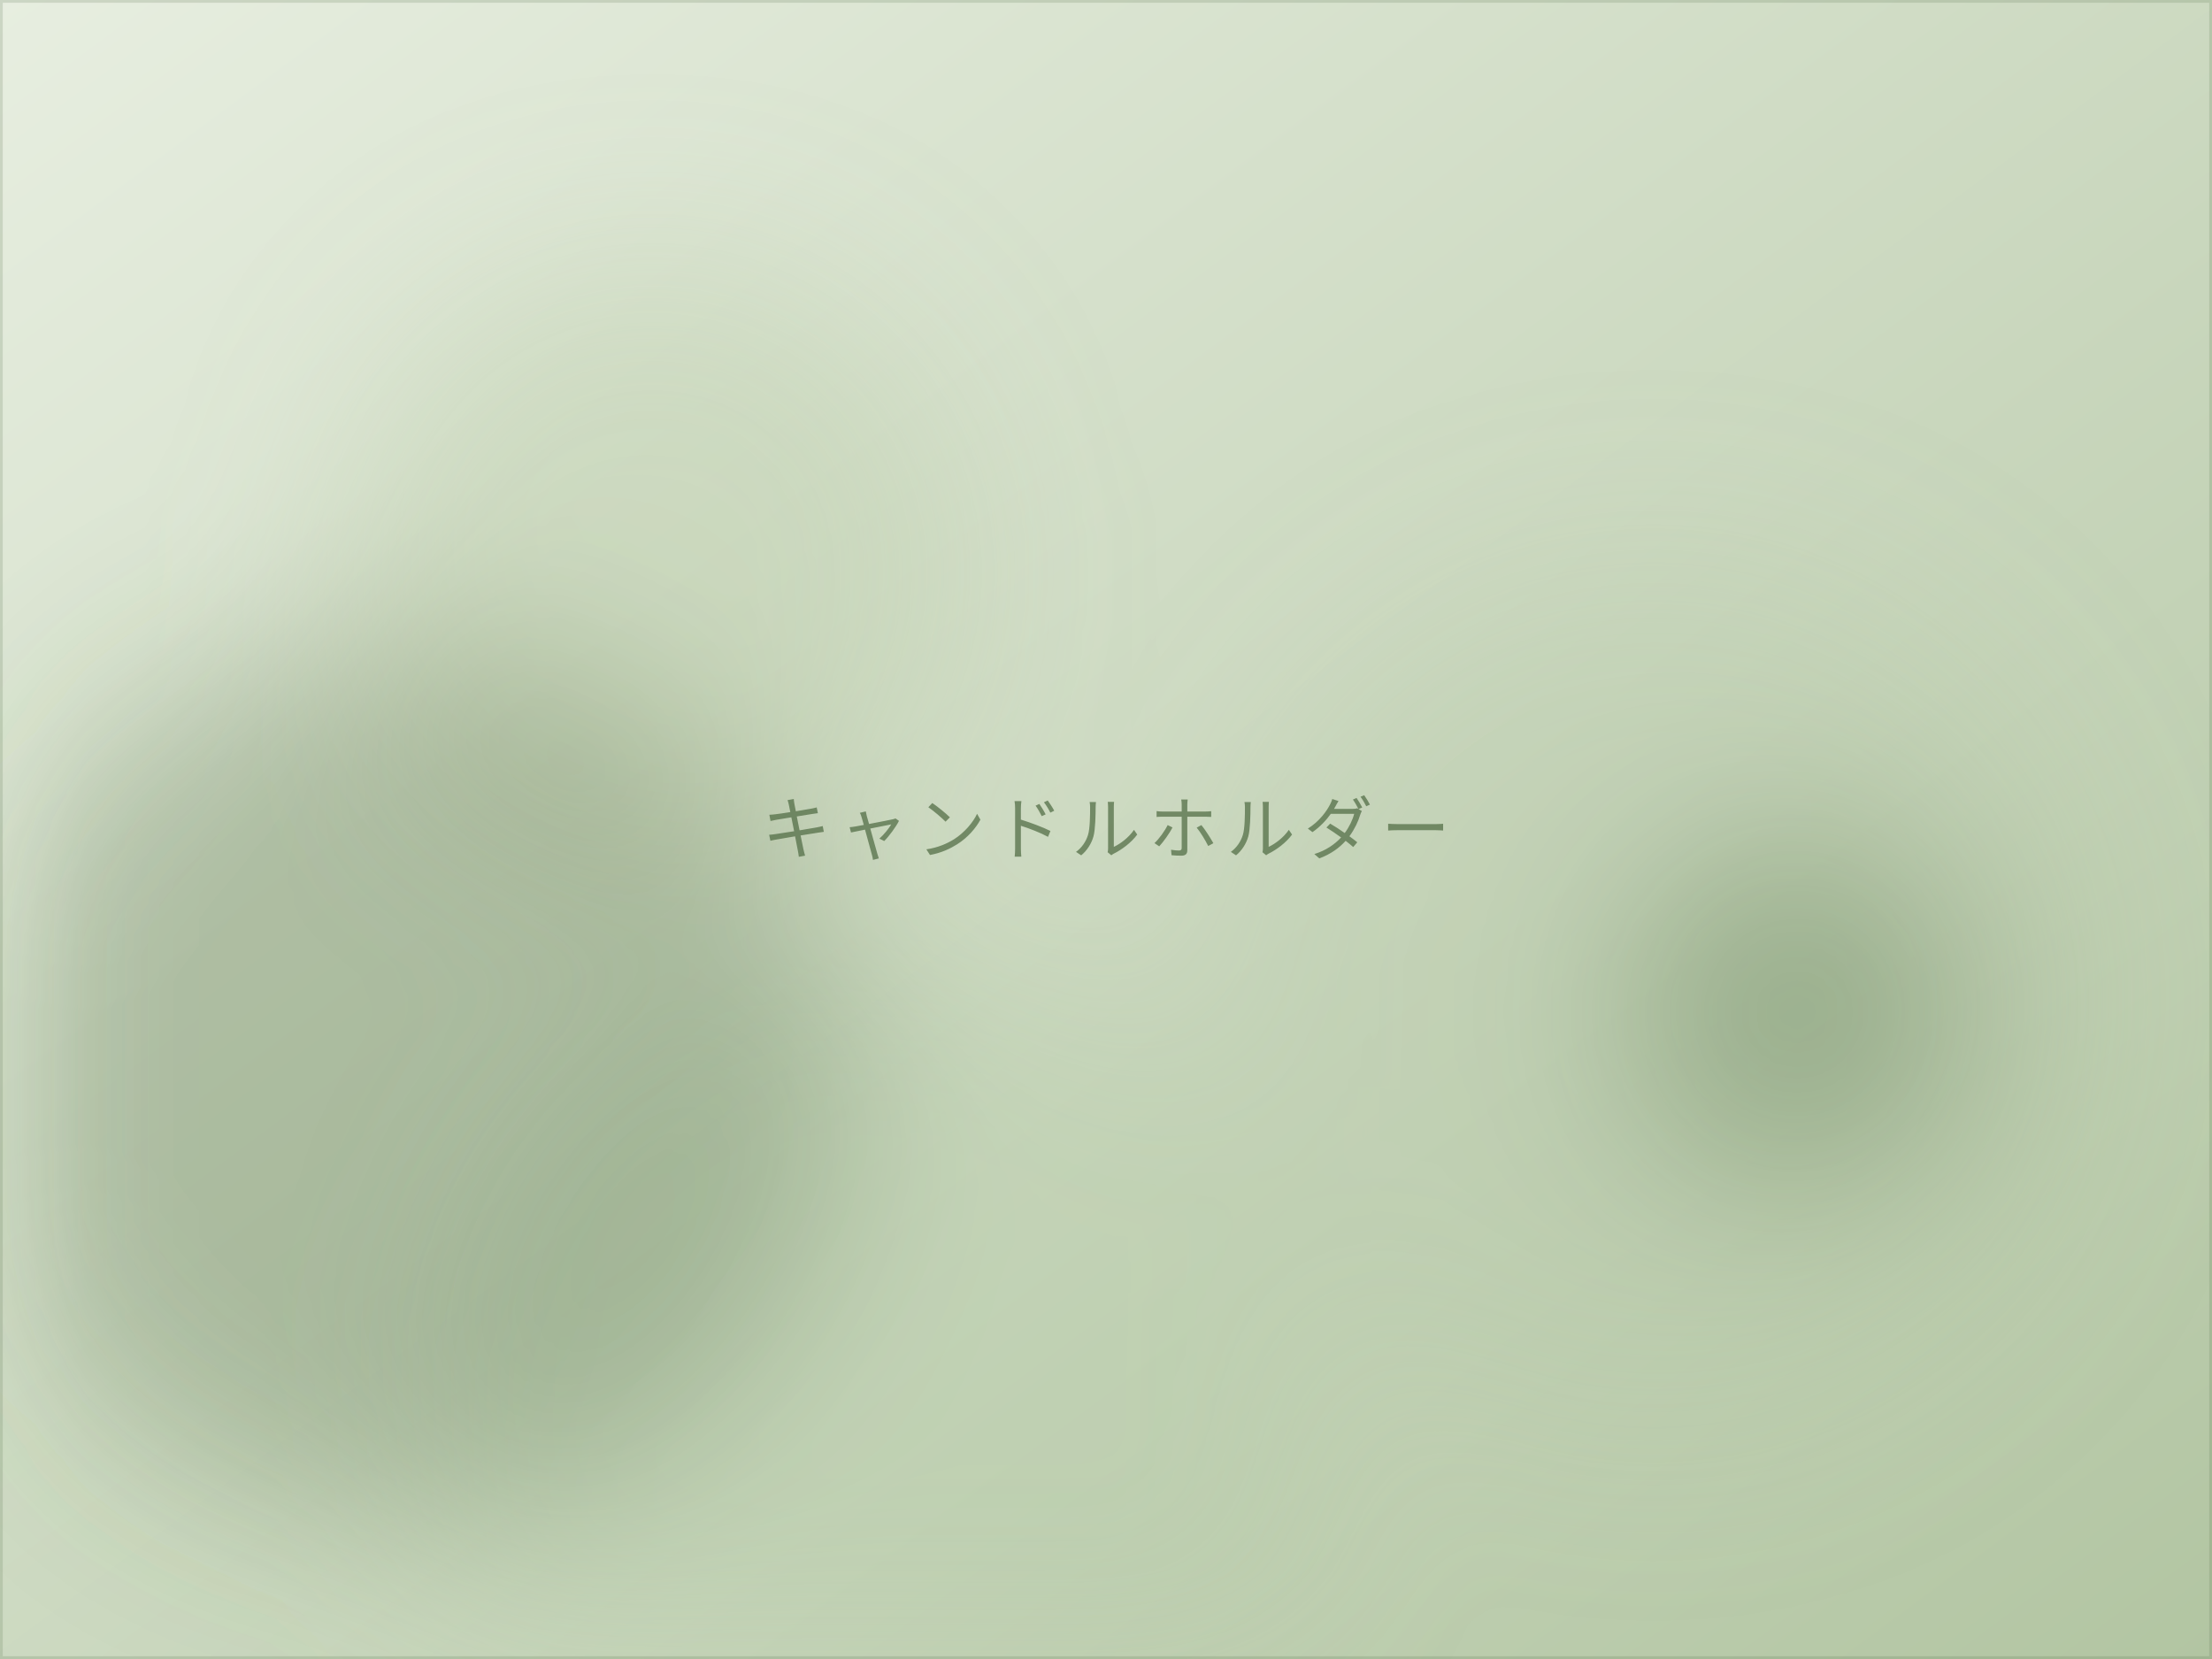
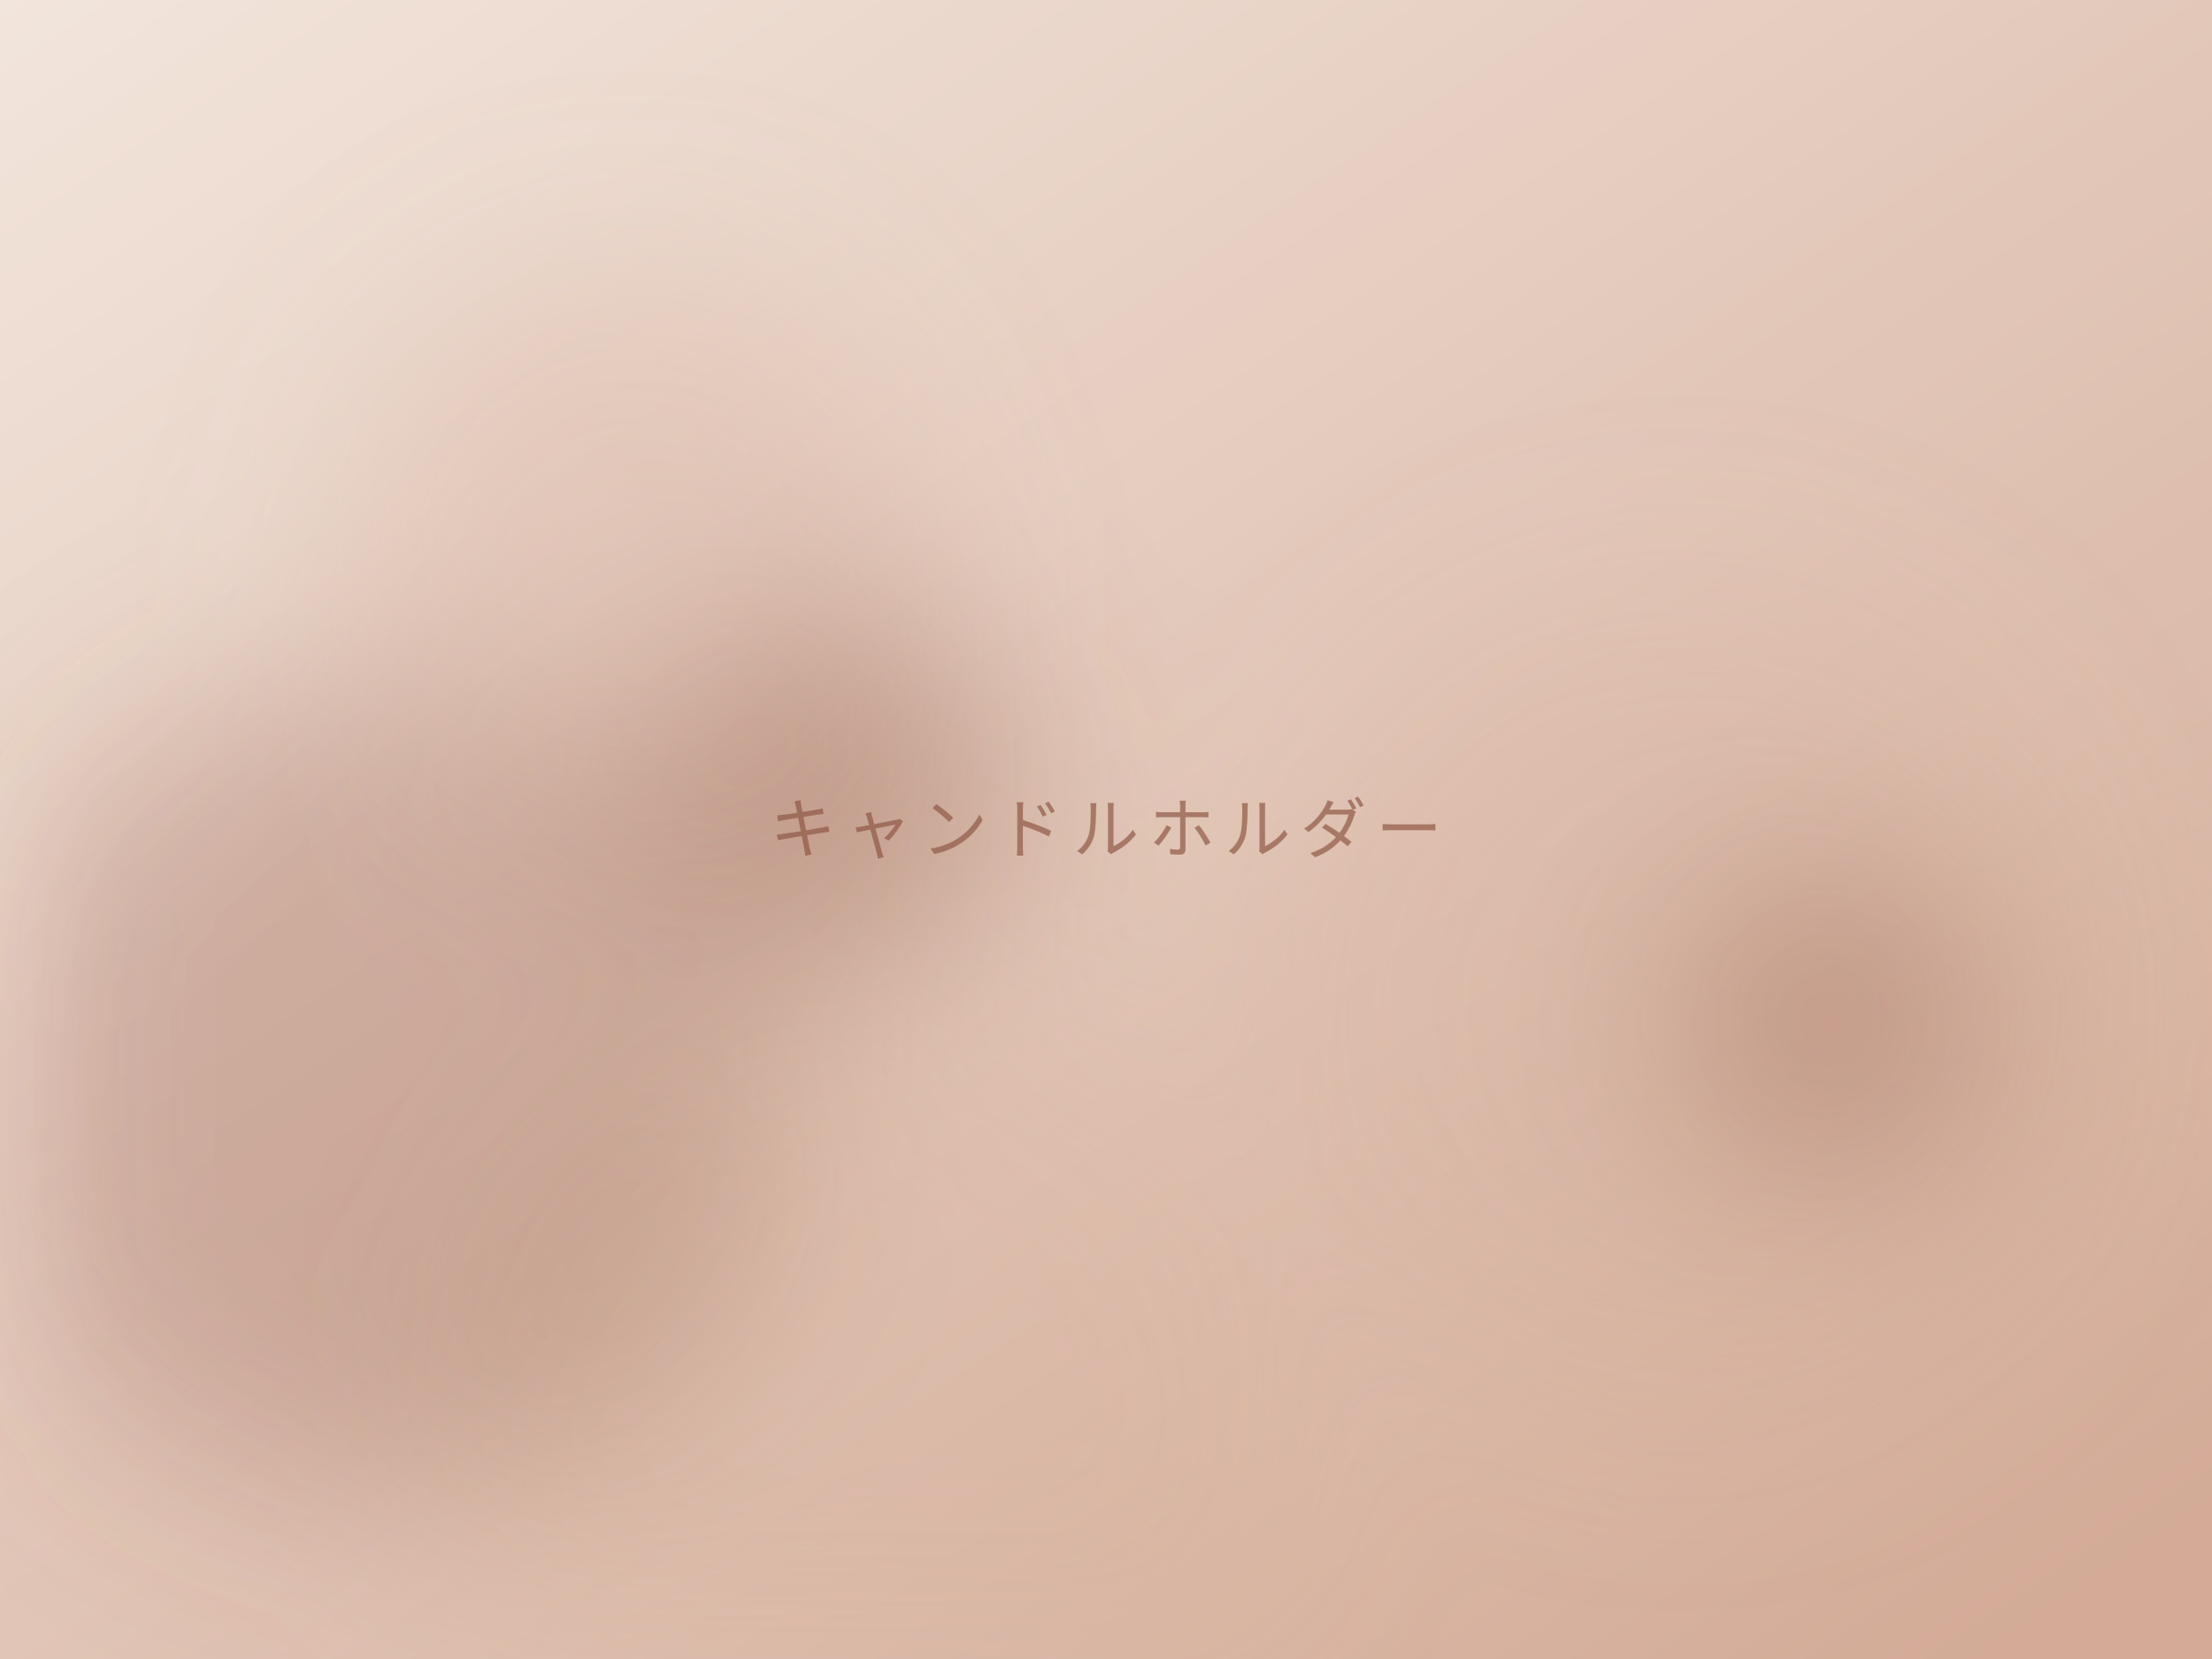
<svg xmlns="http://www.w3.org/2000/svg" viewBox="0 0 800 600" width="800" height="600" role="img" aria-label="キャンドルホルダー">
  <defs>
-     <linearGradient id="g25" x1="0" y1="0" x2="1" y2="1">
-       <stop offset="0%" stop-color="#e7eee0" />
-       <stop offset="100%" stop-color="#b2c5a2" />
+     <linearGradient id="g25" x1="0" y1="0" x2="0.9" y2="1">
+       <stop offset="0%" stop-color="#f2e5dc" />
+       <stop offset="100%" stop-color="#d3ab97" />
    </linearGradient>
    <filter id="b25" x="-25%" y="-25%" width="150%" height="150%">
-       <feGaussianBlur stdDeviation="33" />
+       <feGaussianBlur stdDeviation="36" />
    </filter>
  </defs>
  <rect width="800" height="600" fill="url(#g25)" />
  <g filter="url(#b25)">
-     <circle cx="317" cy="505" r="161" fill="#b2c5a2" opacity="0.23" />
-     <circle cx="650" cy="366" r="65" fill="#4f6b43" opacity="0.41" />
-     <circle cx="236" cy="207" r="111" fill="#b2c5a2" opacity="0.32" />
-     <circle cx="148" cy="390" r="160" fill="#4f6b43" opacity="0.30" />
-     <circle cx="598" cy="360" r="159" fill="#b2c5a2" opacity="0.22" />
+     <circle cx="313" cy="515" r="150" fill="#d3ab97" opacity="0.21" />
+     <circle cx="662" cy="369" r="59" fill="#8c5240" opacity="0.39" />
+     <circle cx="228" cy="202" r="102" fill="#d3ab97" opacity="0.30" />
+     <circle cx="136" cy="394" r="149" fill="#8c5240" opacity="0.28" />
+     <circle cx="607" cy="363" r="148" fill="#d3ab97" opacity="0.20" />
+     <circle cx="301" cy="285" r="66" fill="#8c5240" opacity="0.39" />
  </g>
-   <rect width="800" height="600" fill="none" stroke="#4f6b43" stroke-opacity="0.18" stroke-width="2" />
-   <text x="400" y="300" fill="#4f6b43" fill-opacity="0.72" font-family="'Hiragino Mincho ProN','Yu Mincho',serif" font-size="25" letter-spacing="3.0" text-anchor="middle" dominant-baseline="middle">キャンドルホルダー</text>
+   <text x="400" y="300" fill="#8c5240" fill-opacity="0.66" font-family="'Hiragino Mincho ProN','Yu Mincho',serif" font-size="24" letter-spacing="3.4" text-anchor="middle" dominant-baseline="middle">キャンドルホルダー</text>
</svg>
